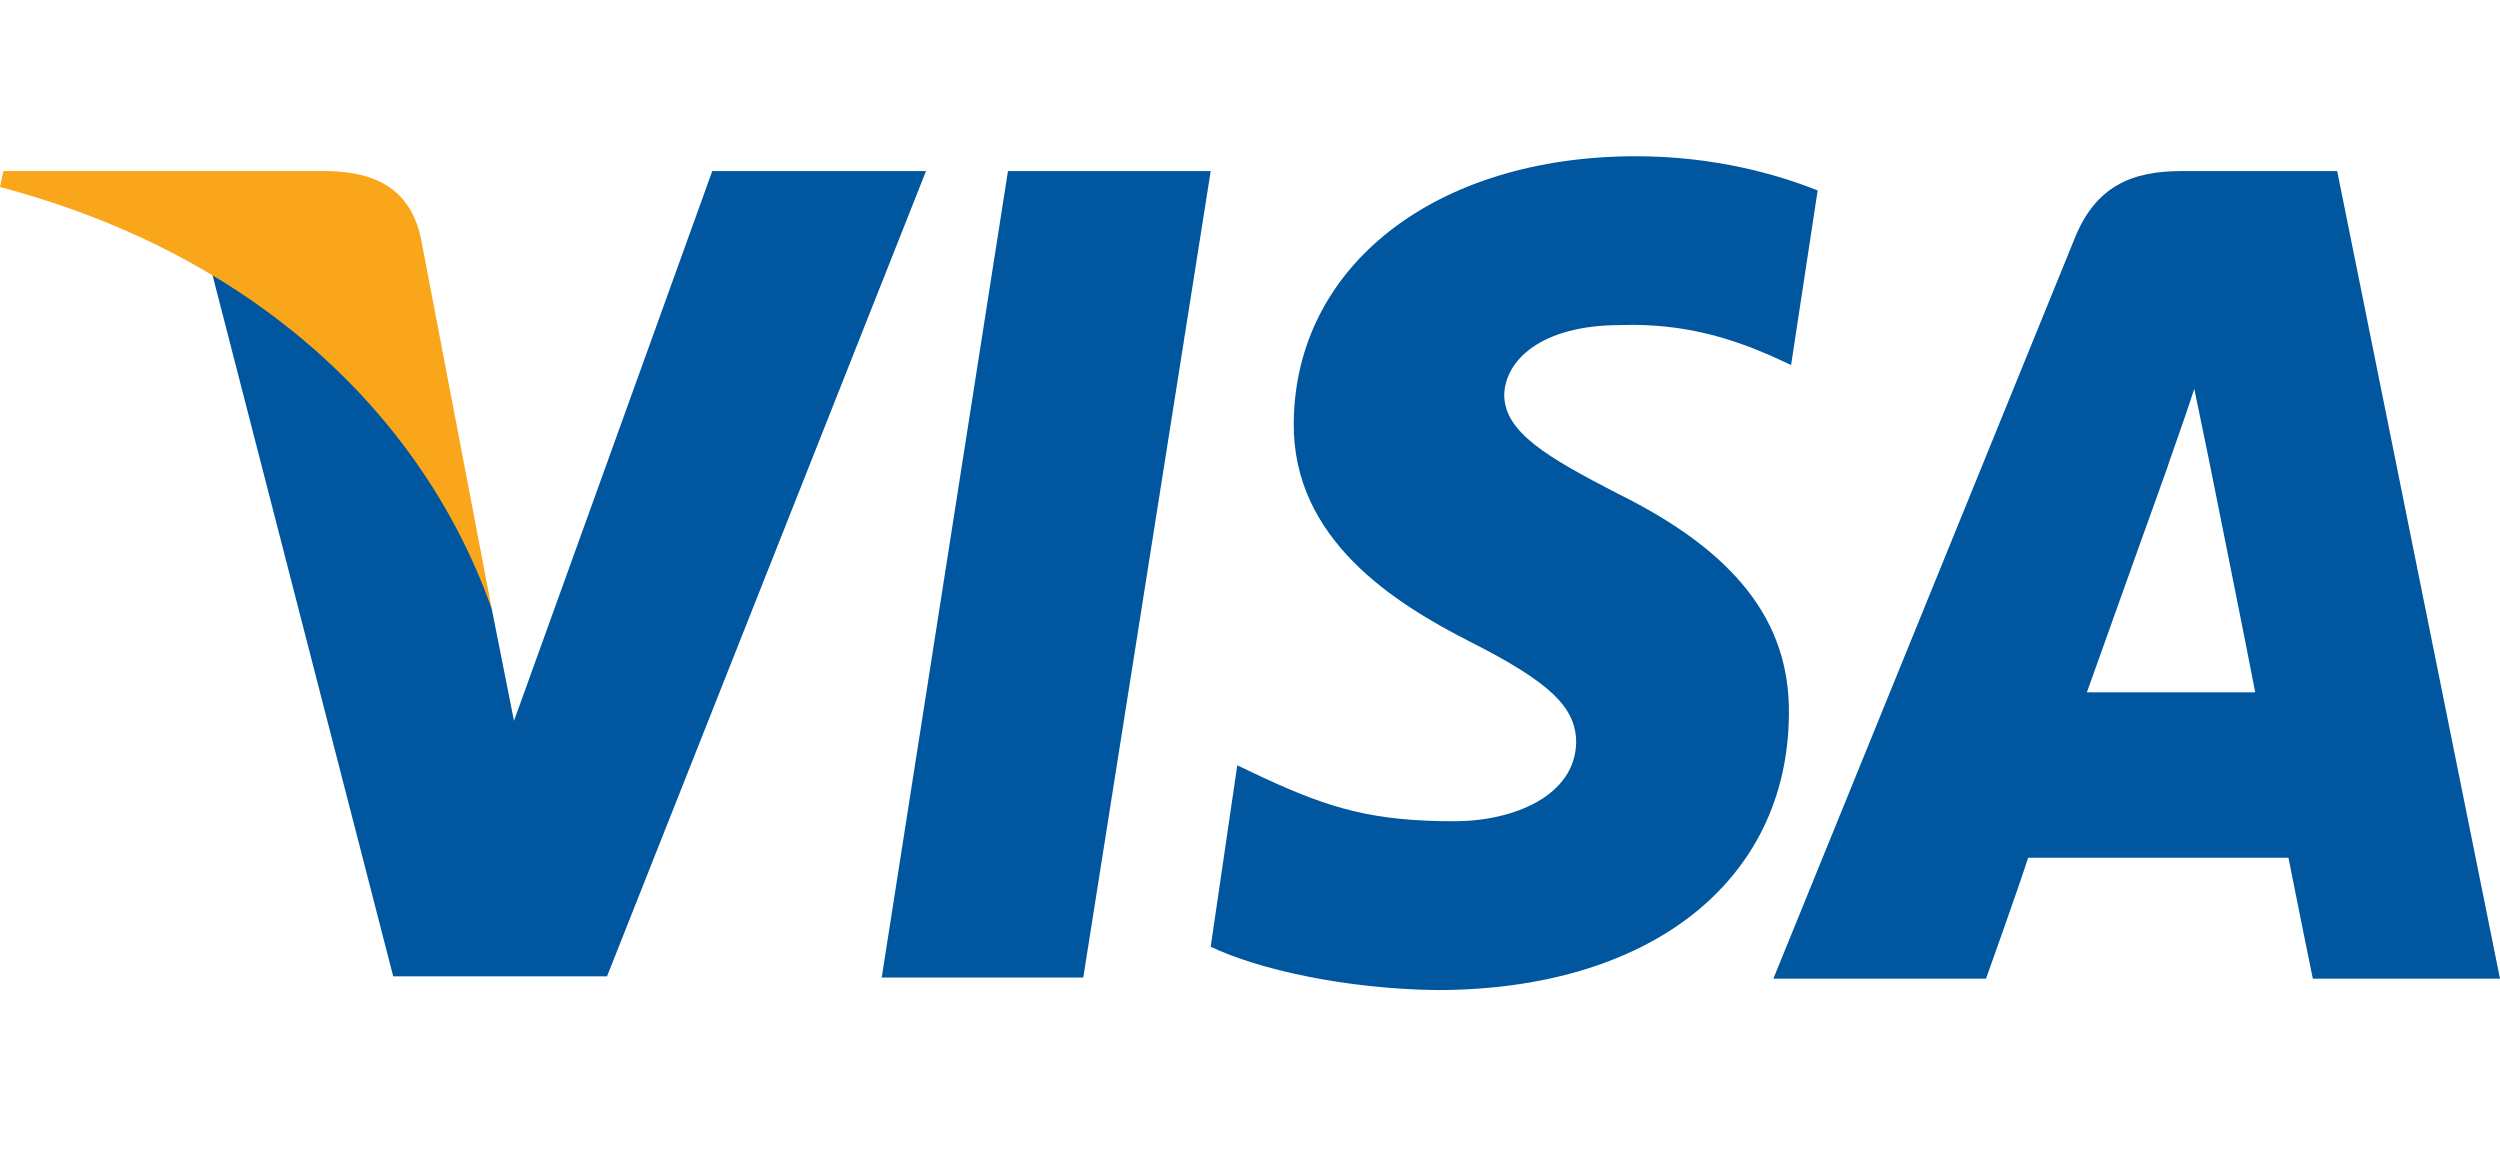
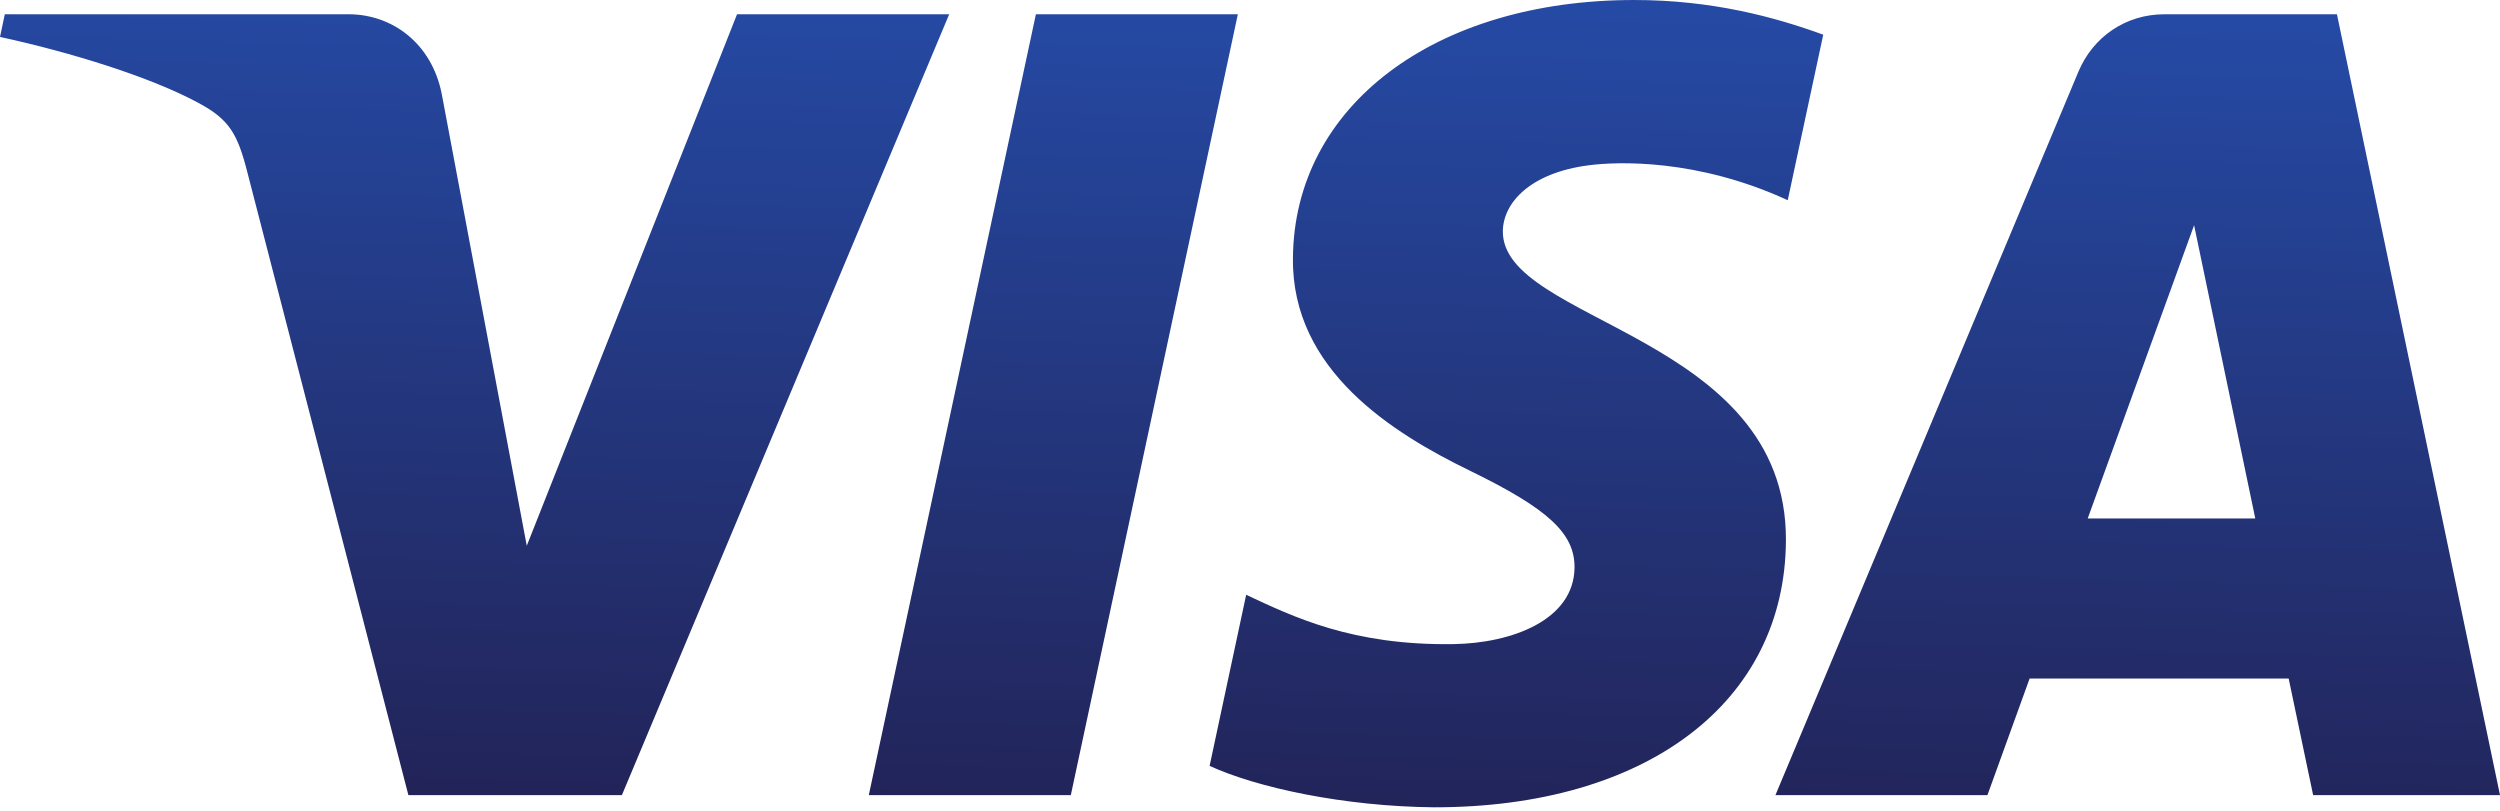
- <svg xmlns="http://www.w3.org/2000/svg" width="32" height="15" viewBox="0 0 32 15" fill="none">
-   <path d="M13.866 12.512H11.286L12.902 2.19H15.497L13.866 12.512Z" fill="#00579F" />
-   <path d="M23.266 2.438C22.756 2.234 21.948 2 20.941 2C18.375 2 16.574 3.402 16.56 5.416C16.546 6.906 17.85 7.723 18.829 8.22C19.835 8.731 20.175 9.052 20.175 9.504C20.161 10.191 19.367 10.512 18.616 10.512C17.581 10.512 17.028 10.351 16.177 9.957L15.837 9.796L15.497 12.118C16.106 12.41 17.227 12.658 18.389 12.673C21.111 12.673 22.884 11.286 22.898 9.139C22.912 7.957 22.217 7.066 20.714 6.322C19.807 5.854 19.254 5.533 19.254 5.051C19.268 4.613 19.722 4.161 20.743 4.161C21.579 4.132 22.203 4.351 22.671 4.555L22.926 4.672L23.266 2.438Z" fill="#00579F" />
-   <path d="M26.712 8.862C26.924 8.263 27.747 5.971 27.747 5.971C27.732 6 27.959 5.373 28.087 4.978L28.271 5.869C28.271 5.869 28.767 8.336 28.867 8.862C28.47 8.862 27.236 8.862 26.712 8.862ZM29.916 2.19H27.917C27.293 2.19 26.825 2.38 26.556 3.051L22.699 12.527H25.421C25.421 12.527 25.875 11.256 25.96 10.979C26.258 10.979 28.909 10.979 29.292 10.979C29.363 11.344 29.604 12.527 29.604 12.527H32L29.916 2.19Z" fill="#00579F" />
-   <path d="M9.117 2.19L6.579 9.227L6.295 7.796C5.827 6.161 4.353 4.365 2.708 3.475L5.033 12.497H7.77L11.853 2.19H9.117Z" fill="#00579F" />
-   <path d="M4.211 2.19H0.043L0 2.394C3.261 3.256 5.416 5.314 6.295 7.796L5.388 3.051C5.246 2.394 4.778 2.204 4.211 2.19Z" fill="#FAA61A" />
+ <svg xmlns="http://www.w3.org/2000/svg" width="256px" height="83px" viewBox="0 0 256 83" version="1.1" preserveAspectRatio="xMidYMid">
+   <defs>
+     <linearGradient x1="45.974%" y1="-2.006%" x2="54.877%" y2="100%" id="linearGradient-1">
+       <stop stop-color="#222357" offset="0%" />
+       <stop stop-color="#254AA5" offset="100%" />
+     </linearGradient>
+   </defs>
+   <g>
+     <path d="M132.397,56.24 C132.251,44.724 142.66,38.298 150.501,34.477 C158.557,30.557 161.263,28.043 161.232,24.538 C161.17,19.172 154.805,16.804 148.848,16.712 C138.455,16.551 132.412,19.518 127.608,21.763 L123.864,4.243 C128.684,2.022 137.609,0.085 146.864,-7.10542736e-15 C168.589,-7.10542736e-15 182.802,10.724 182.879,27.351 C182.964,48.453 153.691,49.621 153.891,59.053 C153.96,61.913 156.689,64.965 162.669,65.741 C165.629,66.133 173.8,66.433 183.064,62.167 L186.7,79.117 C181.718,80.931 175.315,82.668 167.343,82.668 C146.895,82.668 132.512,71.799 132.397,56.24 M221.638,81.208 C217.671,81.208 214.328,78.894 212.836,75.343 L181.803,1.245 L203.512,1.245 L207.832,13.184 L234.36,13.184 L236.866,1.245 L256,1.245 L239.303,81.208 L221.638,81.208 M224.675,59.607 L230.94,29.58 L213.782,29.58 L224.675,59.607 M106.076,81.208 L88.964,1.245 L109.651,1.245 L126.755,81.208 L106.076,81.208 M75.473,81.208 L53.941,26.782 L45.232,73.059 C44.209,78.225 40.173,81.208 35.692,81.208 L0.492,81.208 L0,78.886 C7.226,77.318 15.436,74.789 20.41,72.083 C23.454,70.43 24.322,68.985 25.322,65.057 L41.819,1.245 L63.681,1.245 L97.197,81.208 L75.473,81.208" fill="url(#linearGradient-1)" transform="translate(128, 41.33421) scale(1, -1) translate(-128, -41.33421) " />
+   </g>
</svg>
